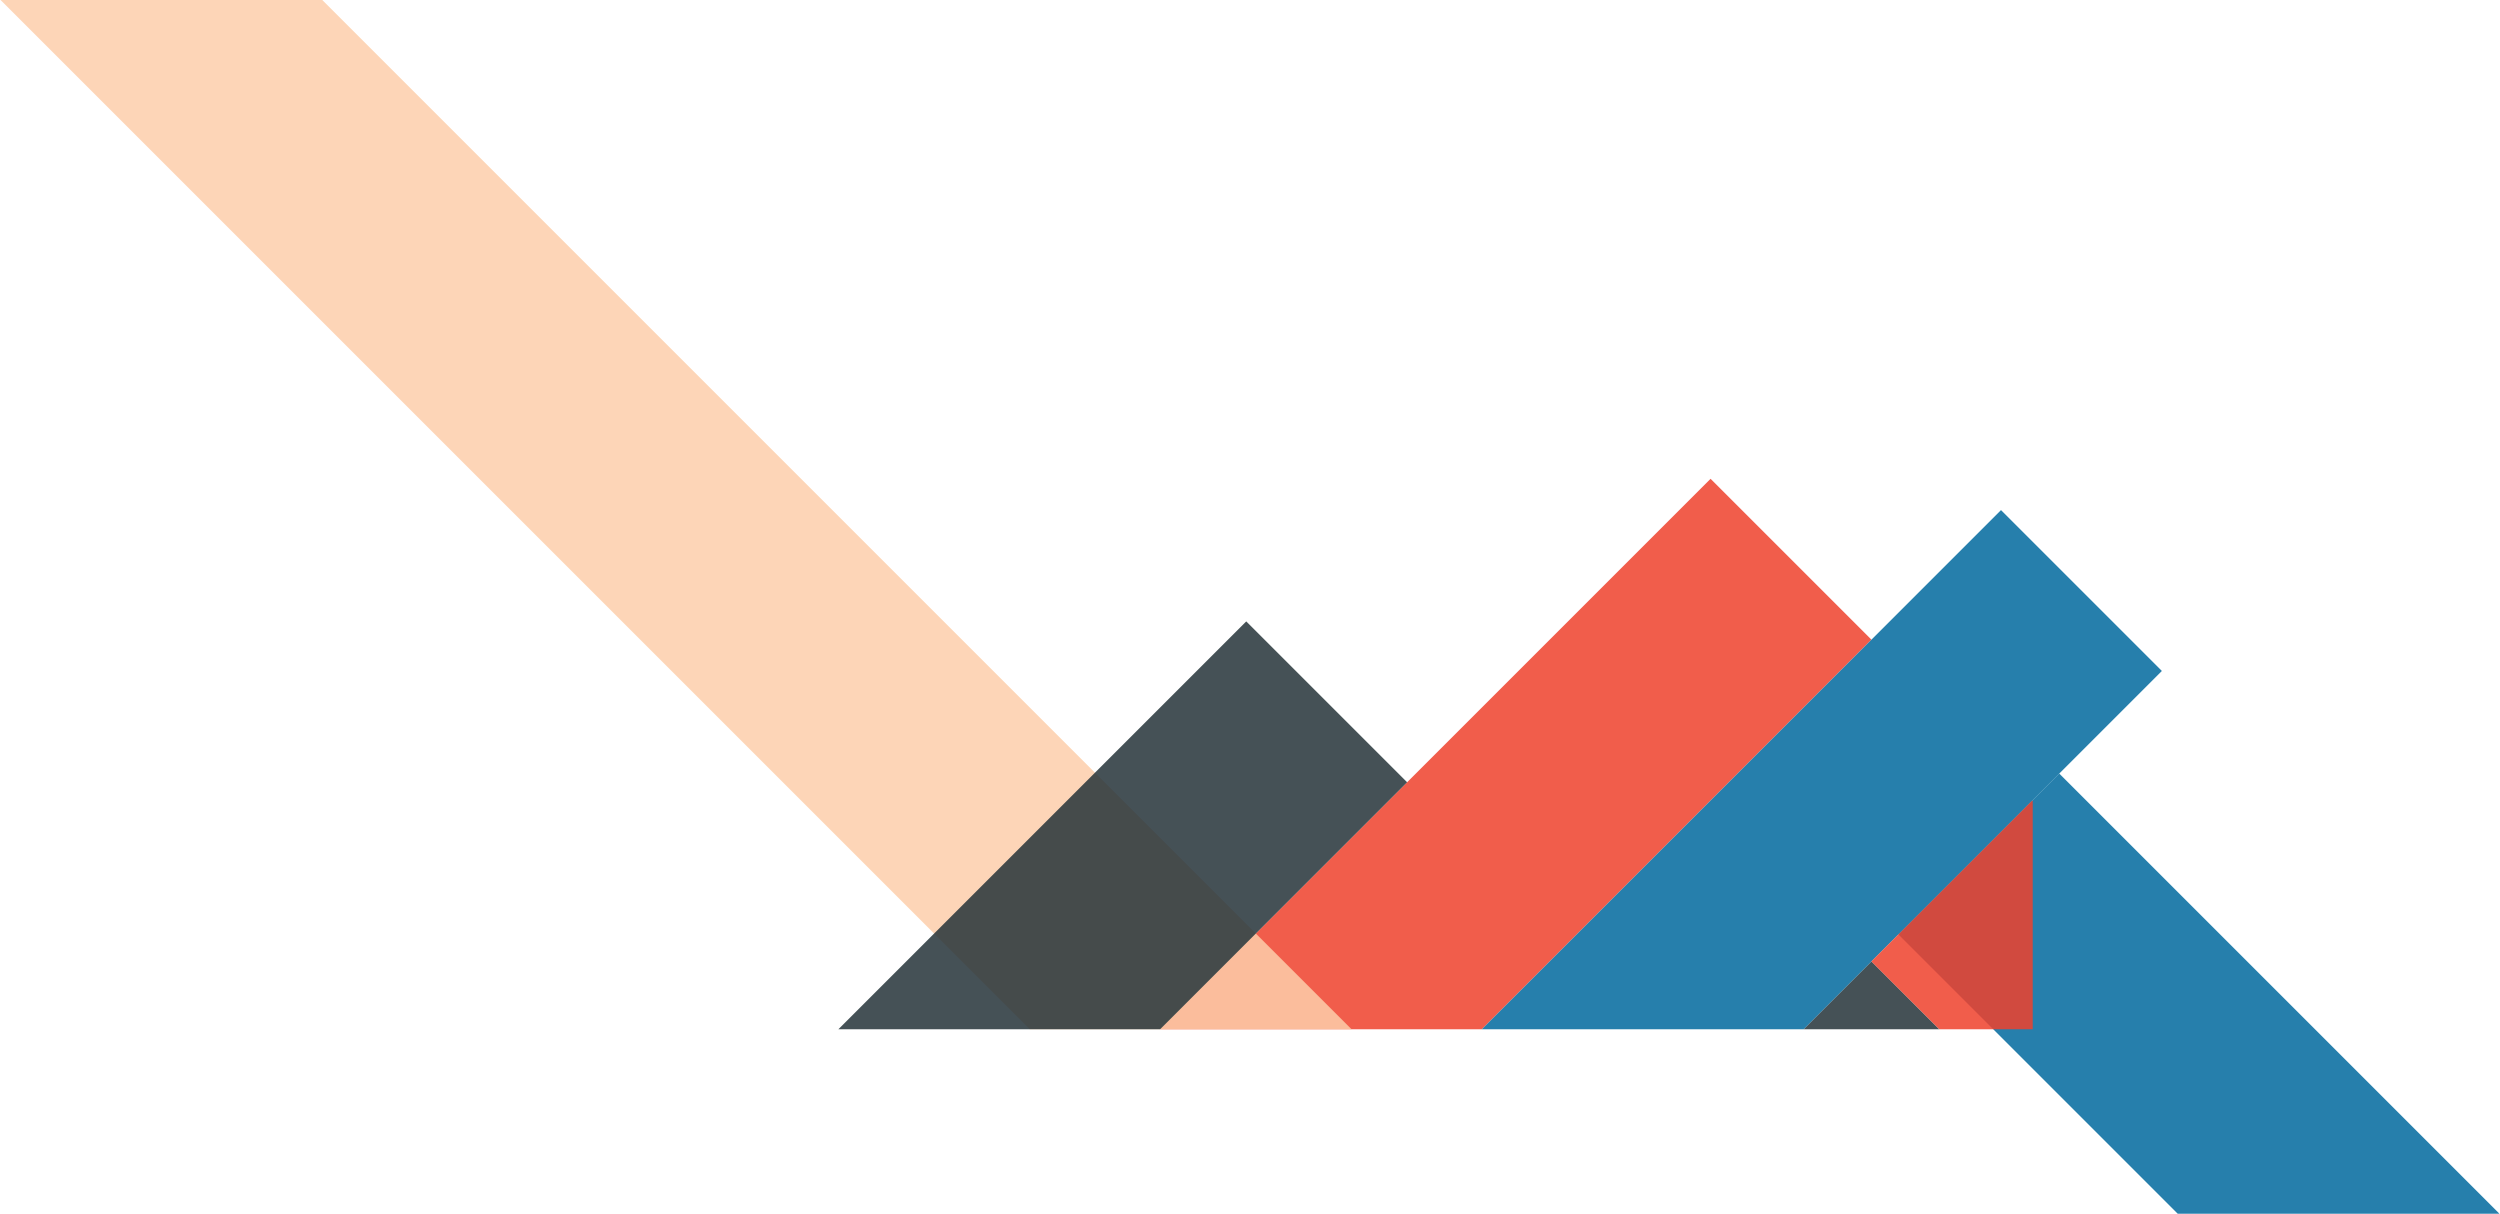
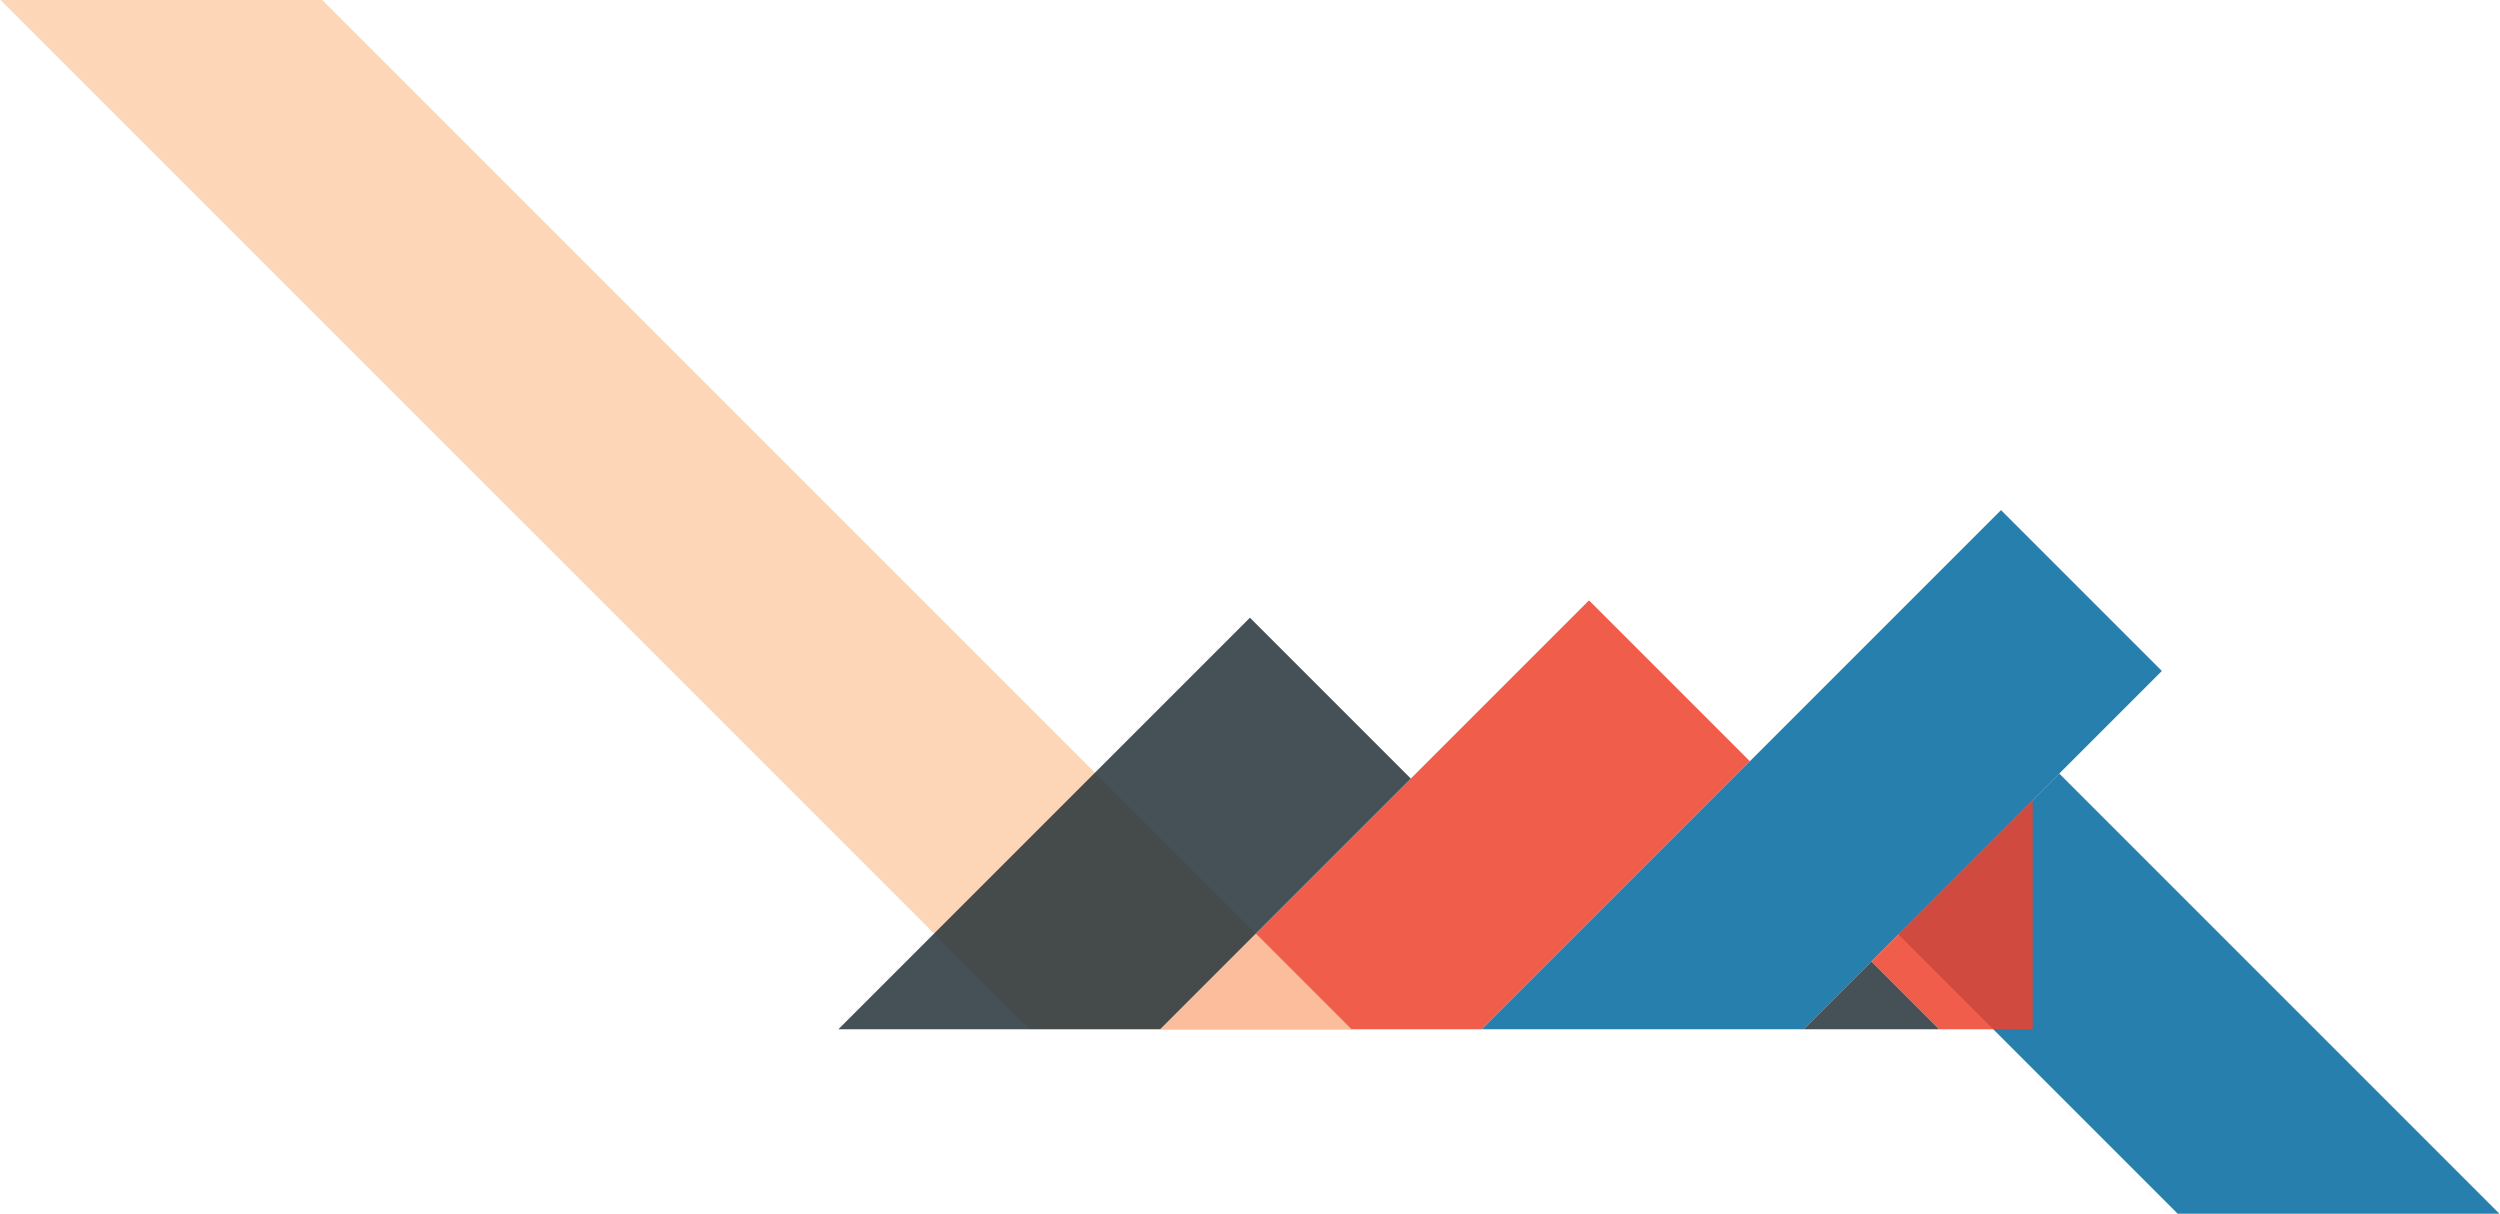
<svg xmlns="http://www.w3.org/2000/svg" version="1.1" id="Layer_1" x="0px" y="0px" width="2033px" height="987px" viewBox="0 0 2033 987" enable-background="new 0 0 2033 987" xml:space="preserve">
-   <polygon opacity="0.85" fill="#00699E" points="2032.548,987 1674.59,629.042 1543.775,759.857 1770.918,987 " />
-   <g>
-     <polygon opacity="0.85" fill="#EF412C" points="1205.04,837 1521.855,520.166 1391.04,389.361 943.41,837  " />
-     <polygon opacity="0.85" fill="#243338" points="1466.669,837 1577.025,837 1521.847,781.819  " />
-     <polygon opacity="0.85" fill="#FDCEAA" points="0.452,0 837.454,837 1099.083,837 262.079,0  " />
-     <polygon opacity="0.85" fill="#00699E" points="1466.669,837 1758.029,545.622 1627.214,414.816 1205.039,837  " />
-     <polygon opacity="0.85" fill="#EF412C" points="1653,651.484 1652.586,650.999 1521.811,781.818 1577.025,837 1653,837  " />
-     <polygon opacity="0.85" fill="#243338" points="943.41,837 1144.26,636.132 1013.444,505.327 681.78,837  " />
-   </g>
+   <polygon opacity="0.85" fill="#00699E" points="2032.548,987 1674.59,629.042 1543.774,759.858 1770.918,987 " />
+   <polygon opacity="0.85" fill="#EF412C" points="1292.17,488.233 943.41,837 1205.04,837 1422.982,619.045 " />
+   <polygon opacity="0.85" fill="#243338" points="1466.669,837 1577.024,837 1521.847,781.819 " />
+   <polygon opacity="0.85" fill="#FDCEAA" points="0.452,0 837.454,837 1099.083,837 262.079,0 " />
+   <polygon opacity="0.85" fill="#00699E" points="1466.669,837 1758.028,545.622 1627.214,414.817 1205.039,837 " />
+   <polygon opacity="0.85" fill="#EF412C" points="1653,651.485 1652.586,650.999 1521.811,781.819 1577.024,837 1653,837 " />
+   <polygon opacity="0.85" fill="#243338" points="943.41,837 1147.26,633.133 1016.444,502.327 681.78,837 " />
</svg>
